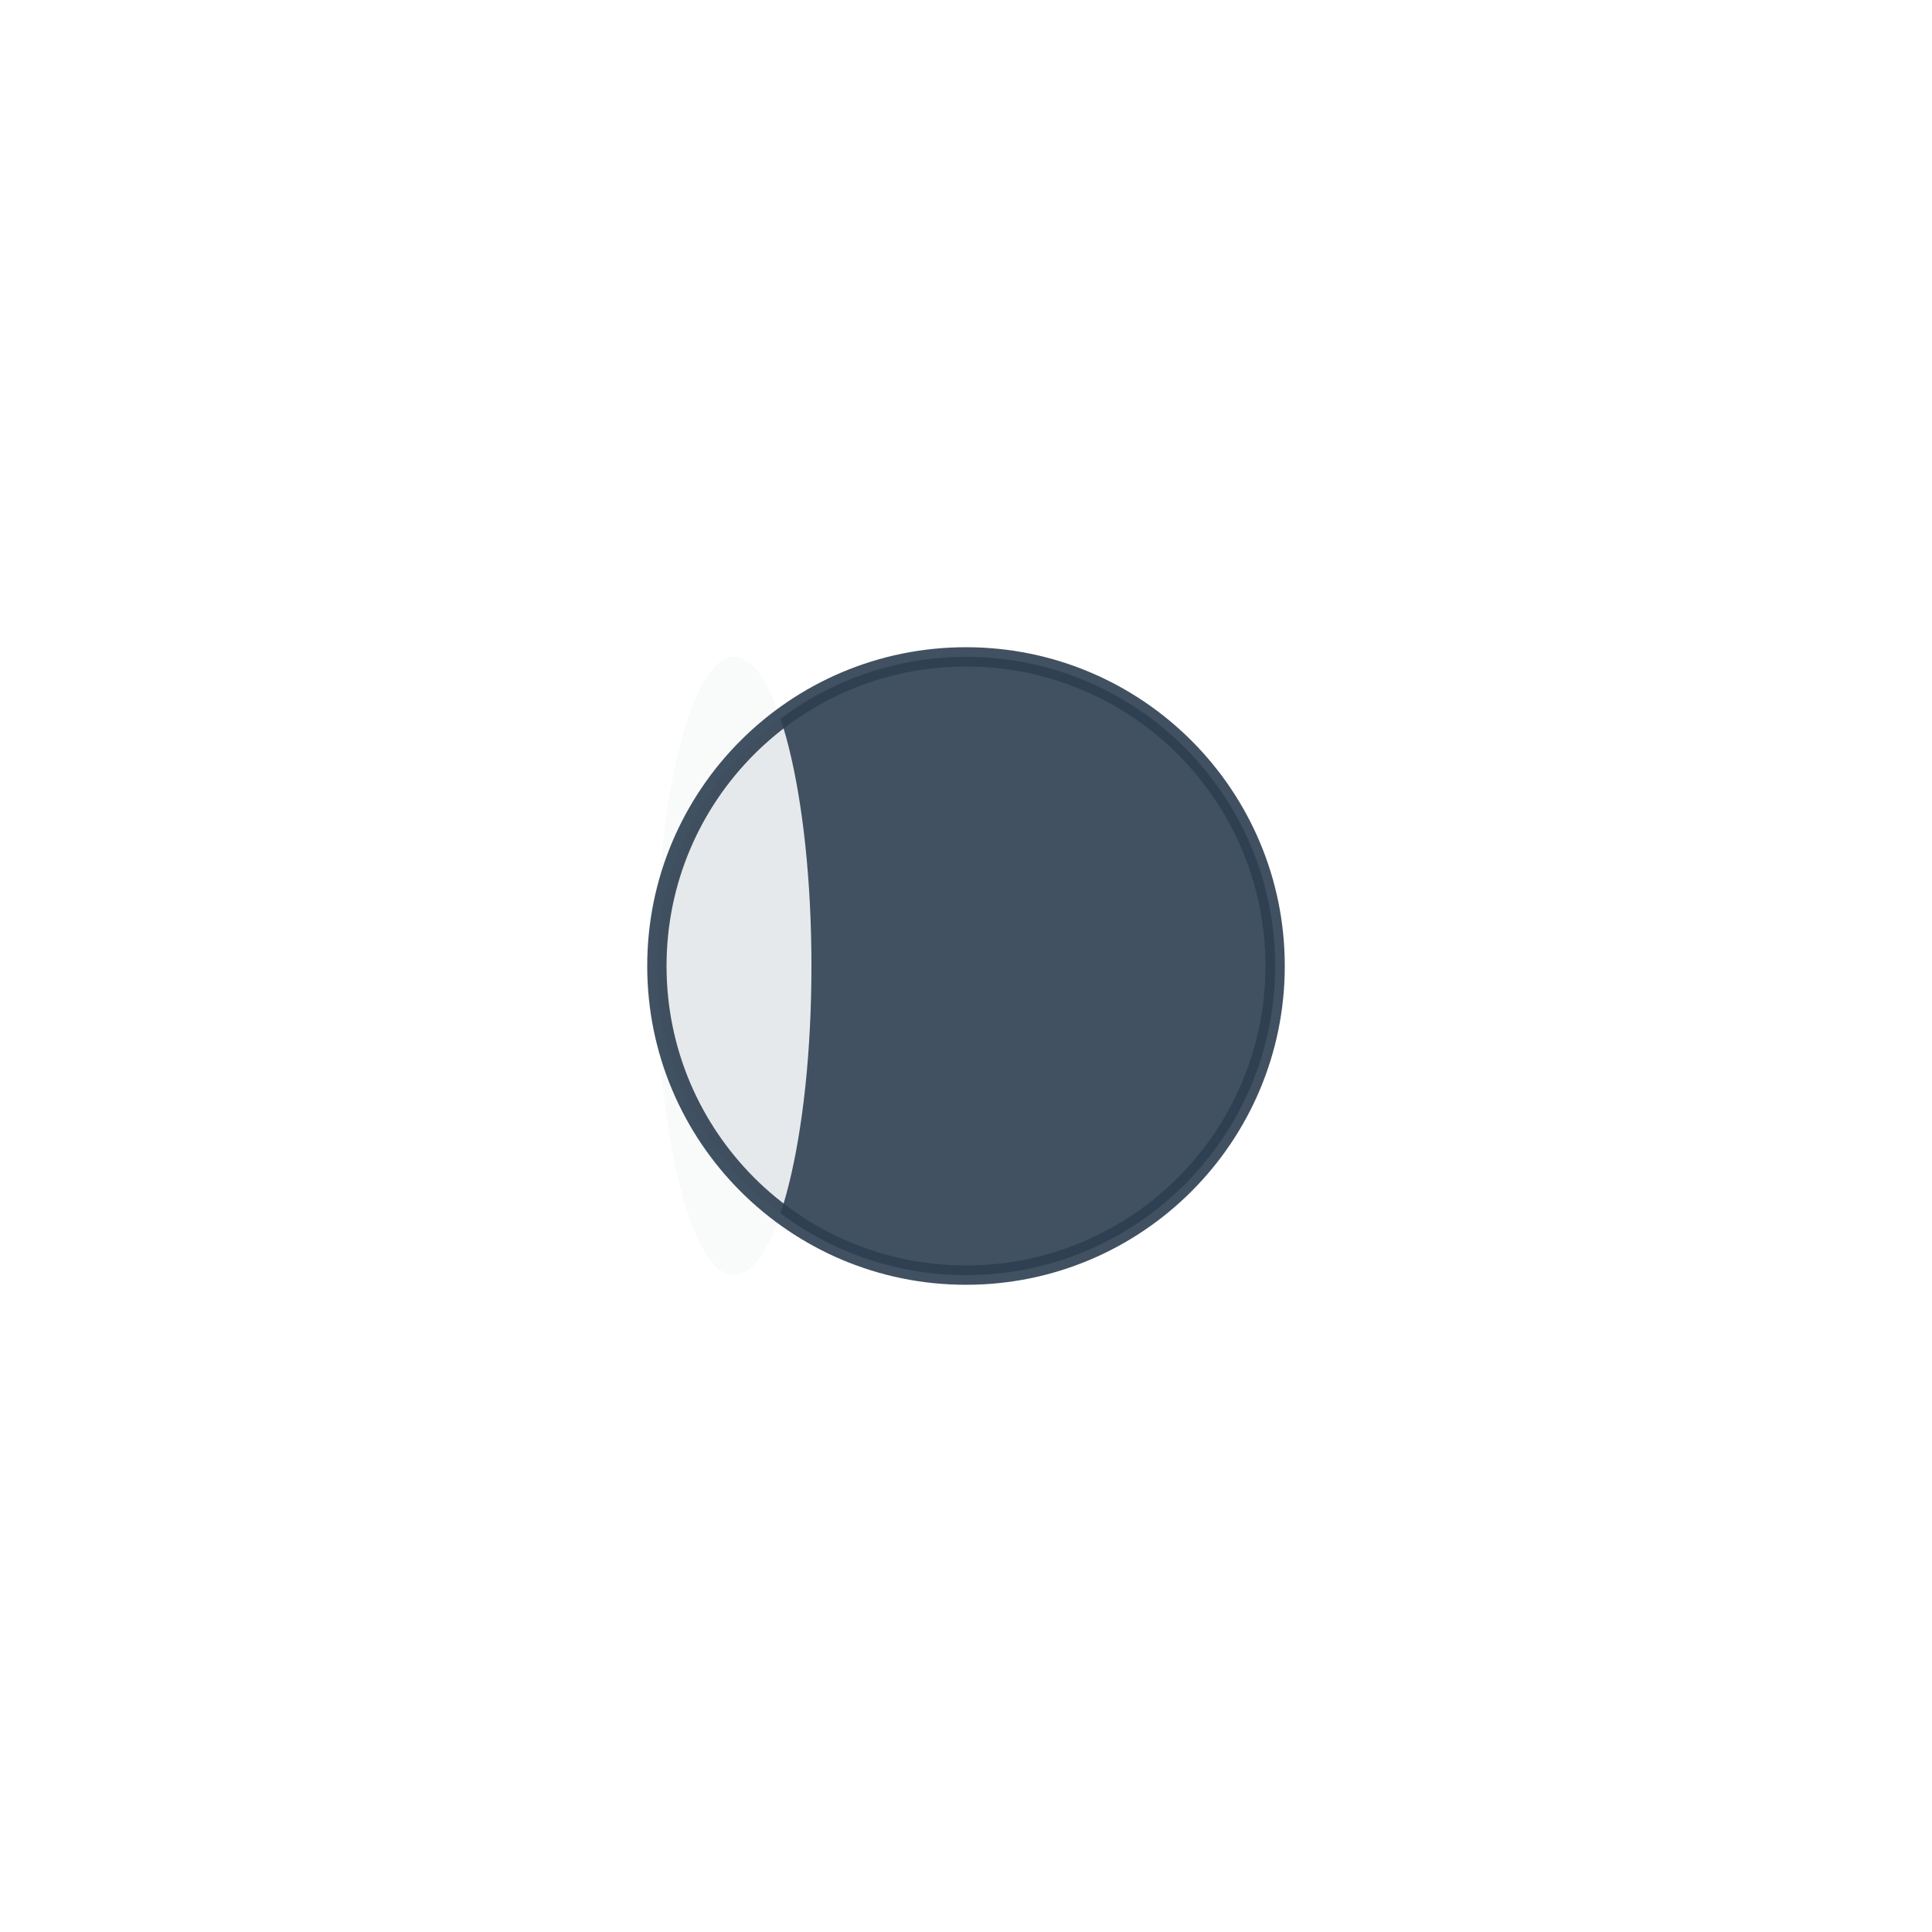
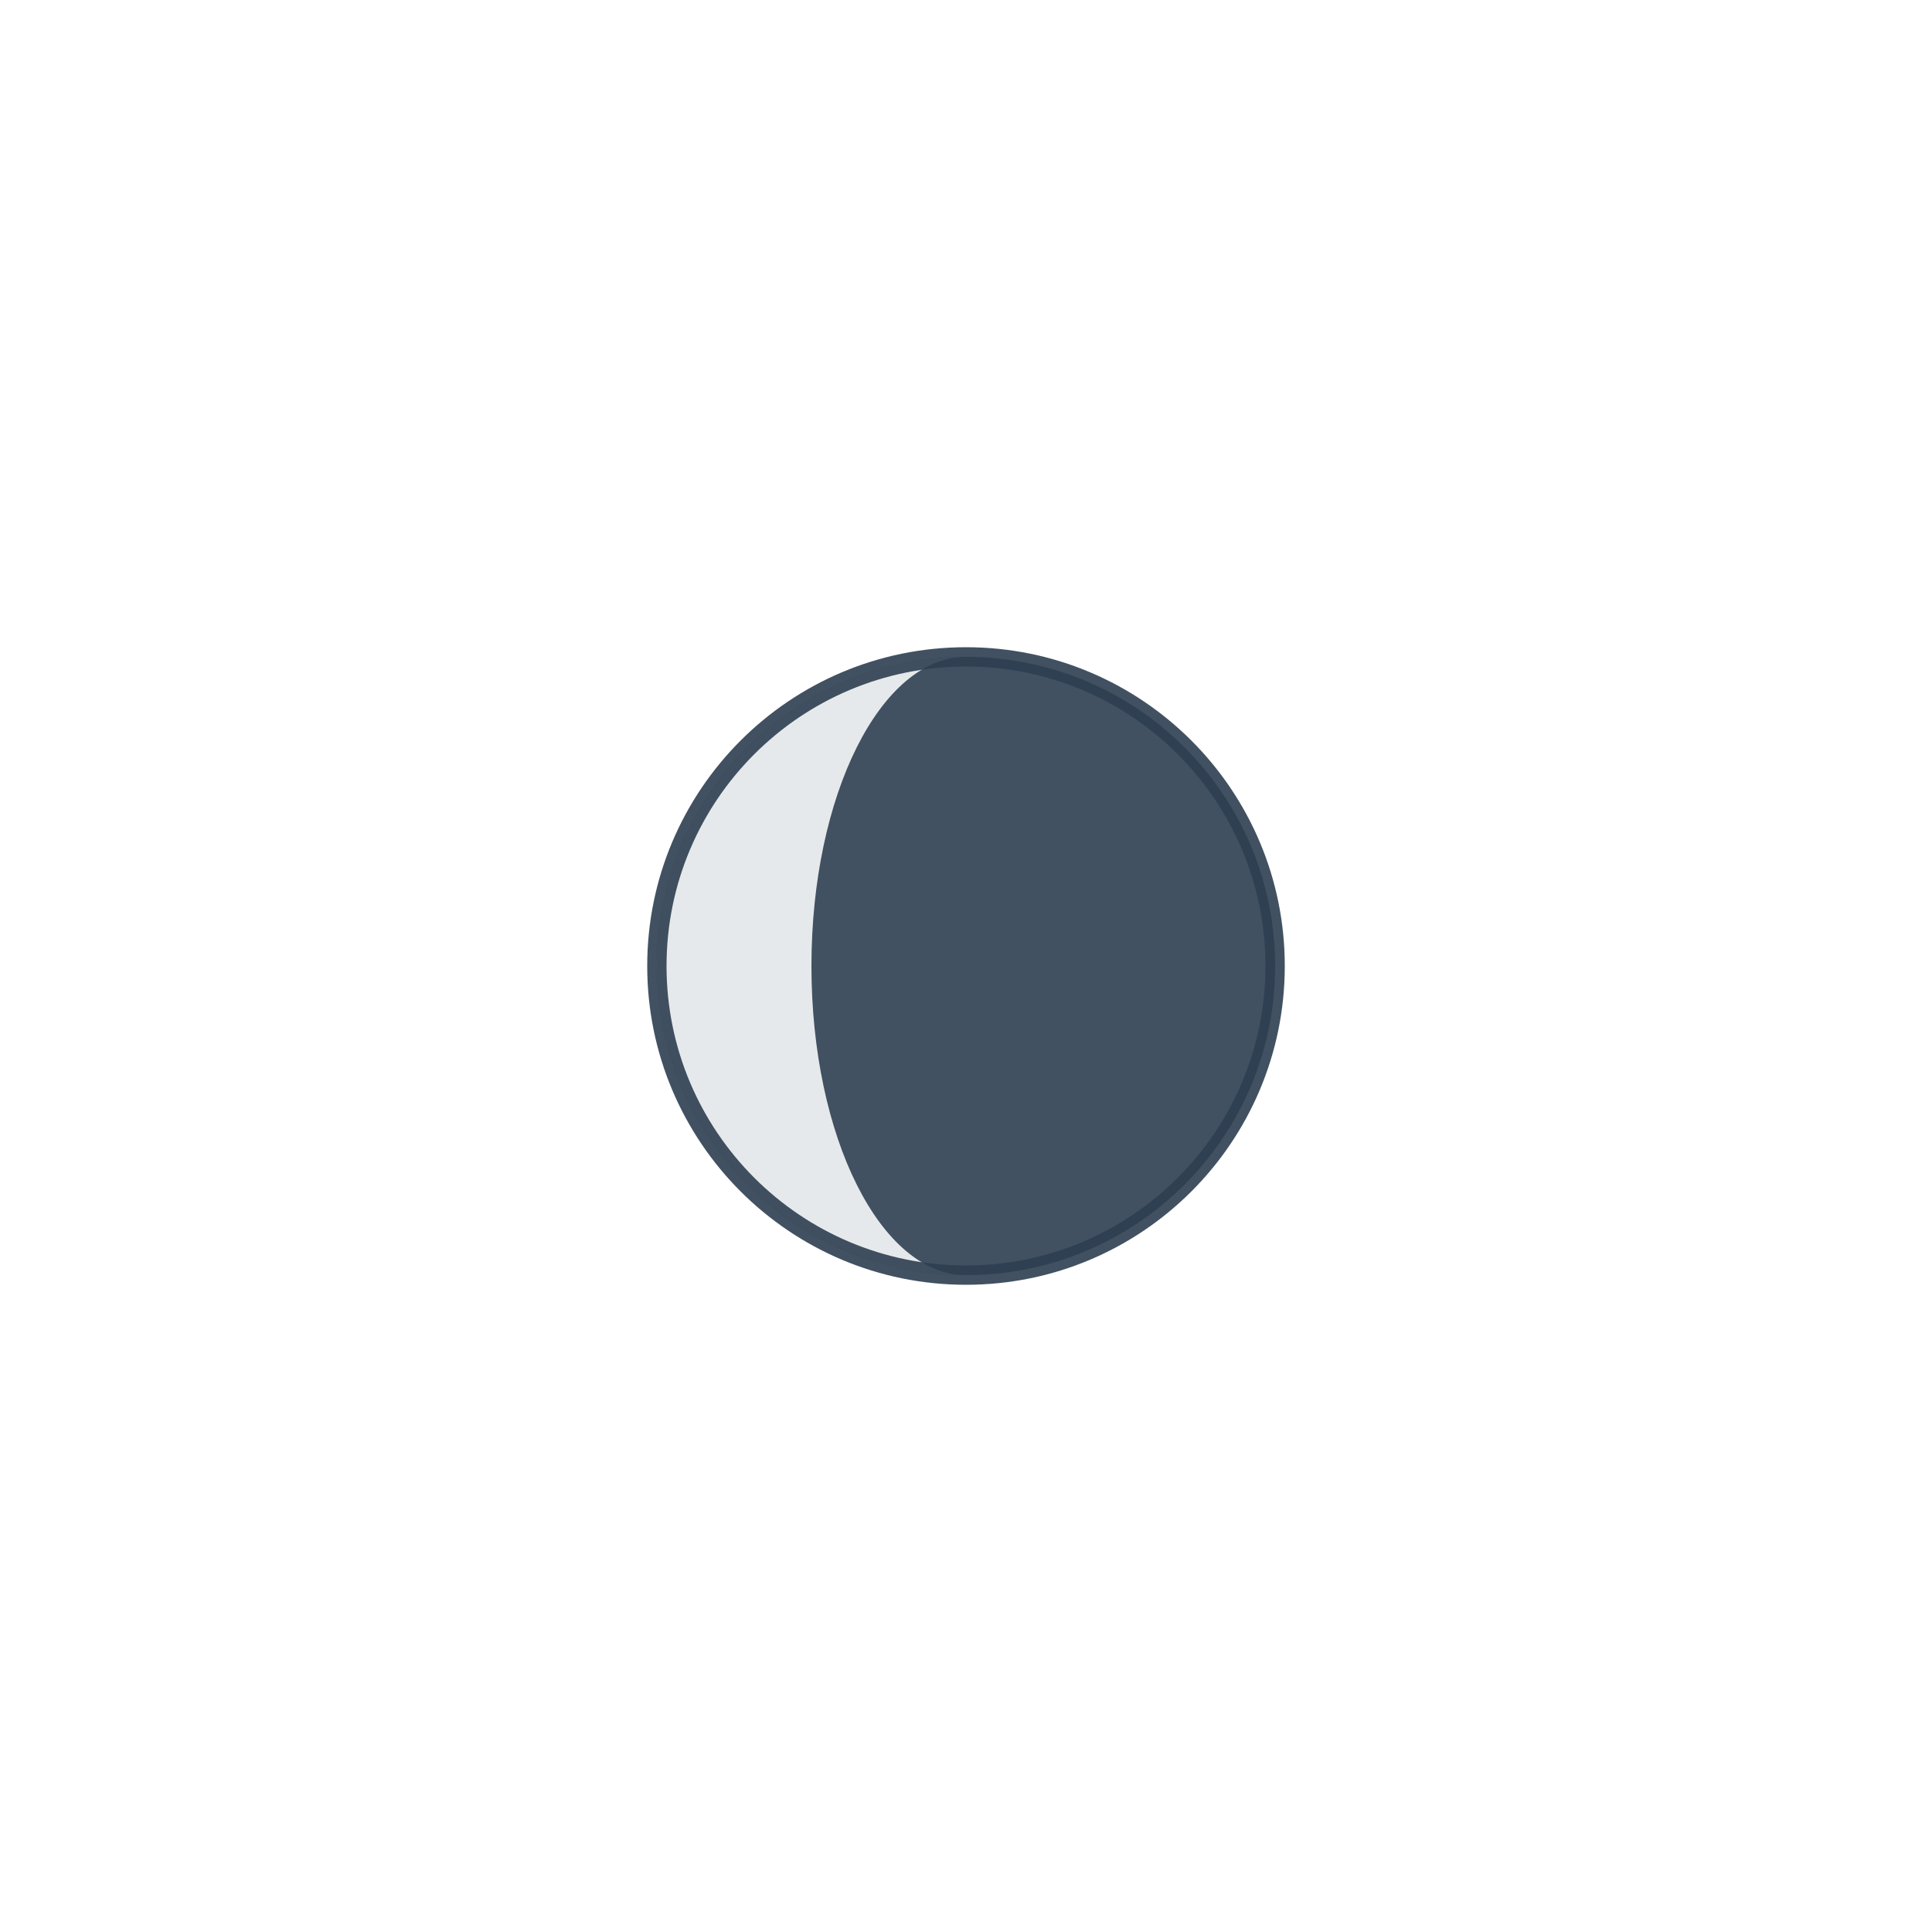
<svg xmlns="http://www.w3.org/2000/svg" baseProfile="full" height="100px" version="1.1" viewBox="0 0 100 100" width="100px">
  <defs />
  <g transform="translate(50, 50)">
    <circle cx="0" cy="0" fill="#2C3E50" opacity="0.9" r="16" stroke="none" />
-     <ellipse clip-path="url(#moonClip_4347130128)" cx="-12.0" cy="0" fill="#F8F9FA" opacity="0.9" rx="4.0" ry="16" stroke="none" />
+     <path d="M 0 -16 A 16 16 0 0 0 0 16 A 8.0 16 0 0 1 0 -16 Z" fill="#F8F9FA" opacity="0.9" stroke="none" />
    <circle cx="0" cy="0" fill="none" opacity="0.9" r="16" stroke="#2C3E50" stroke-width="1" />
  </g>
</svg>
